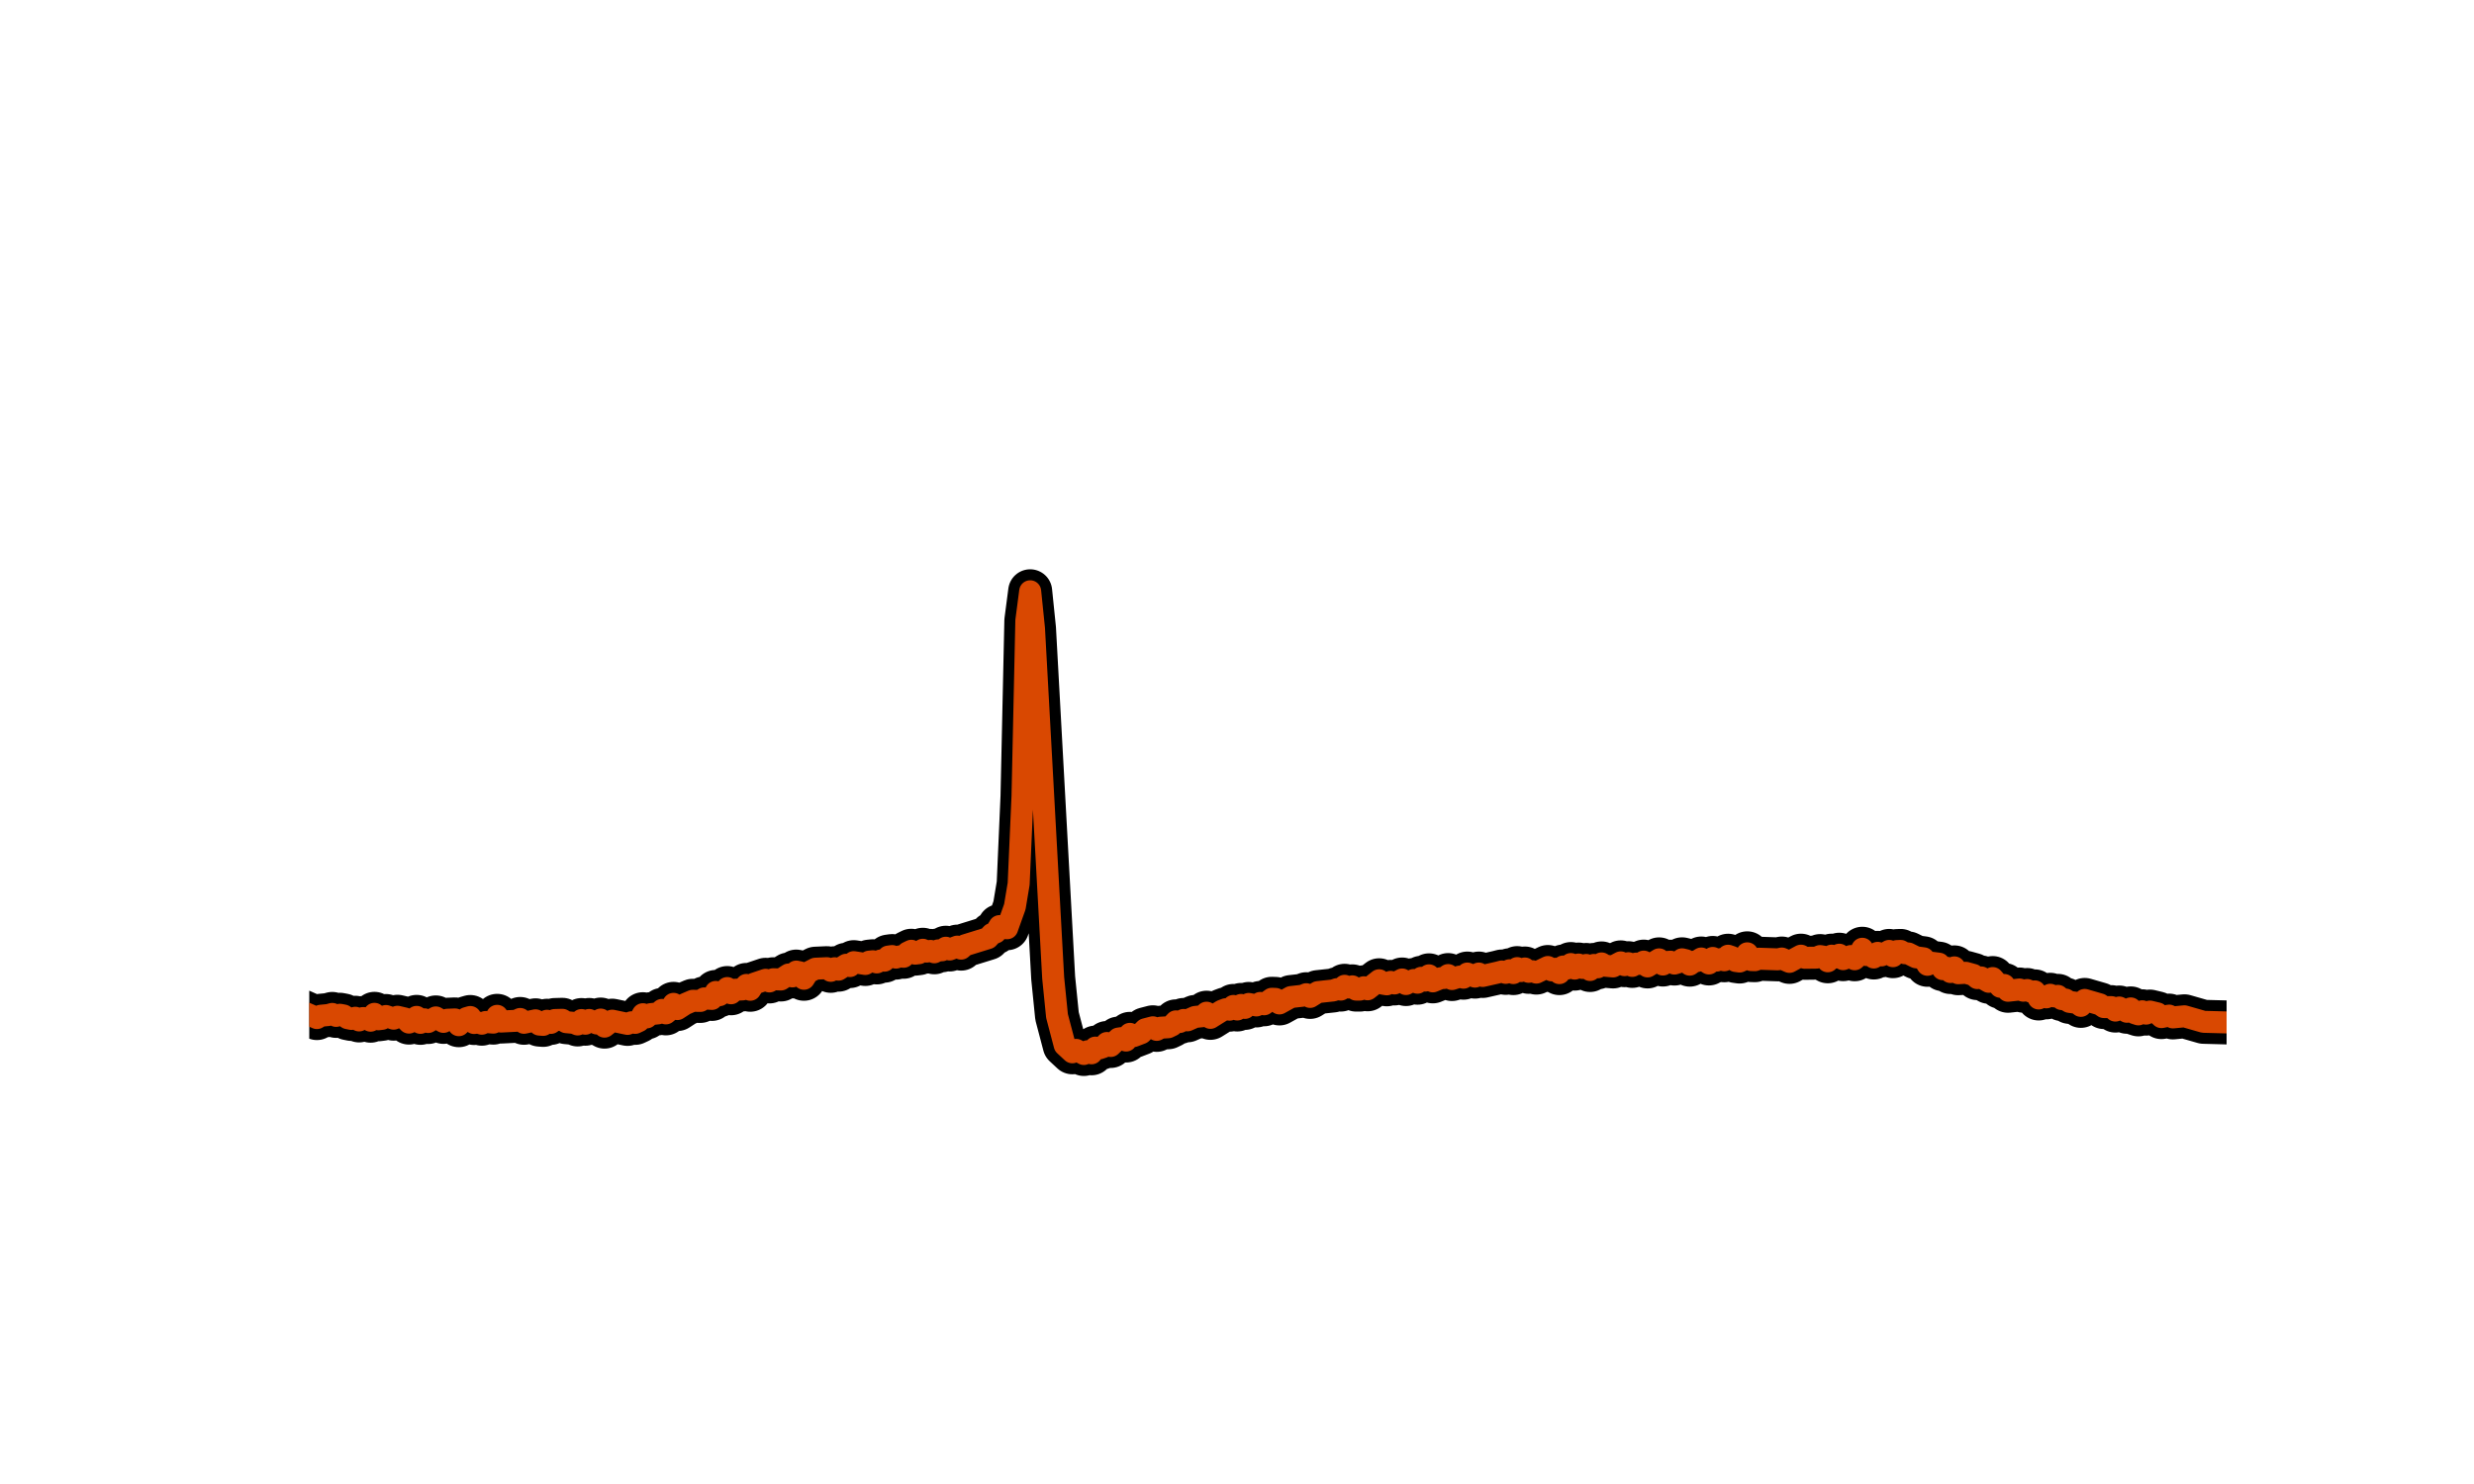
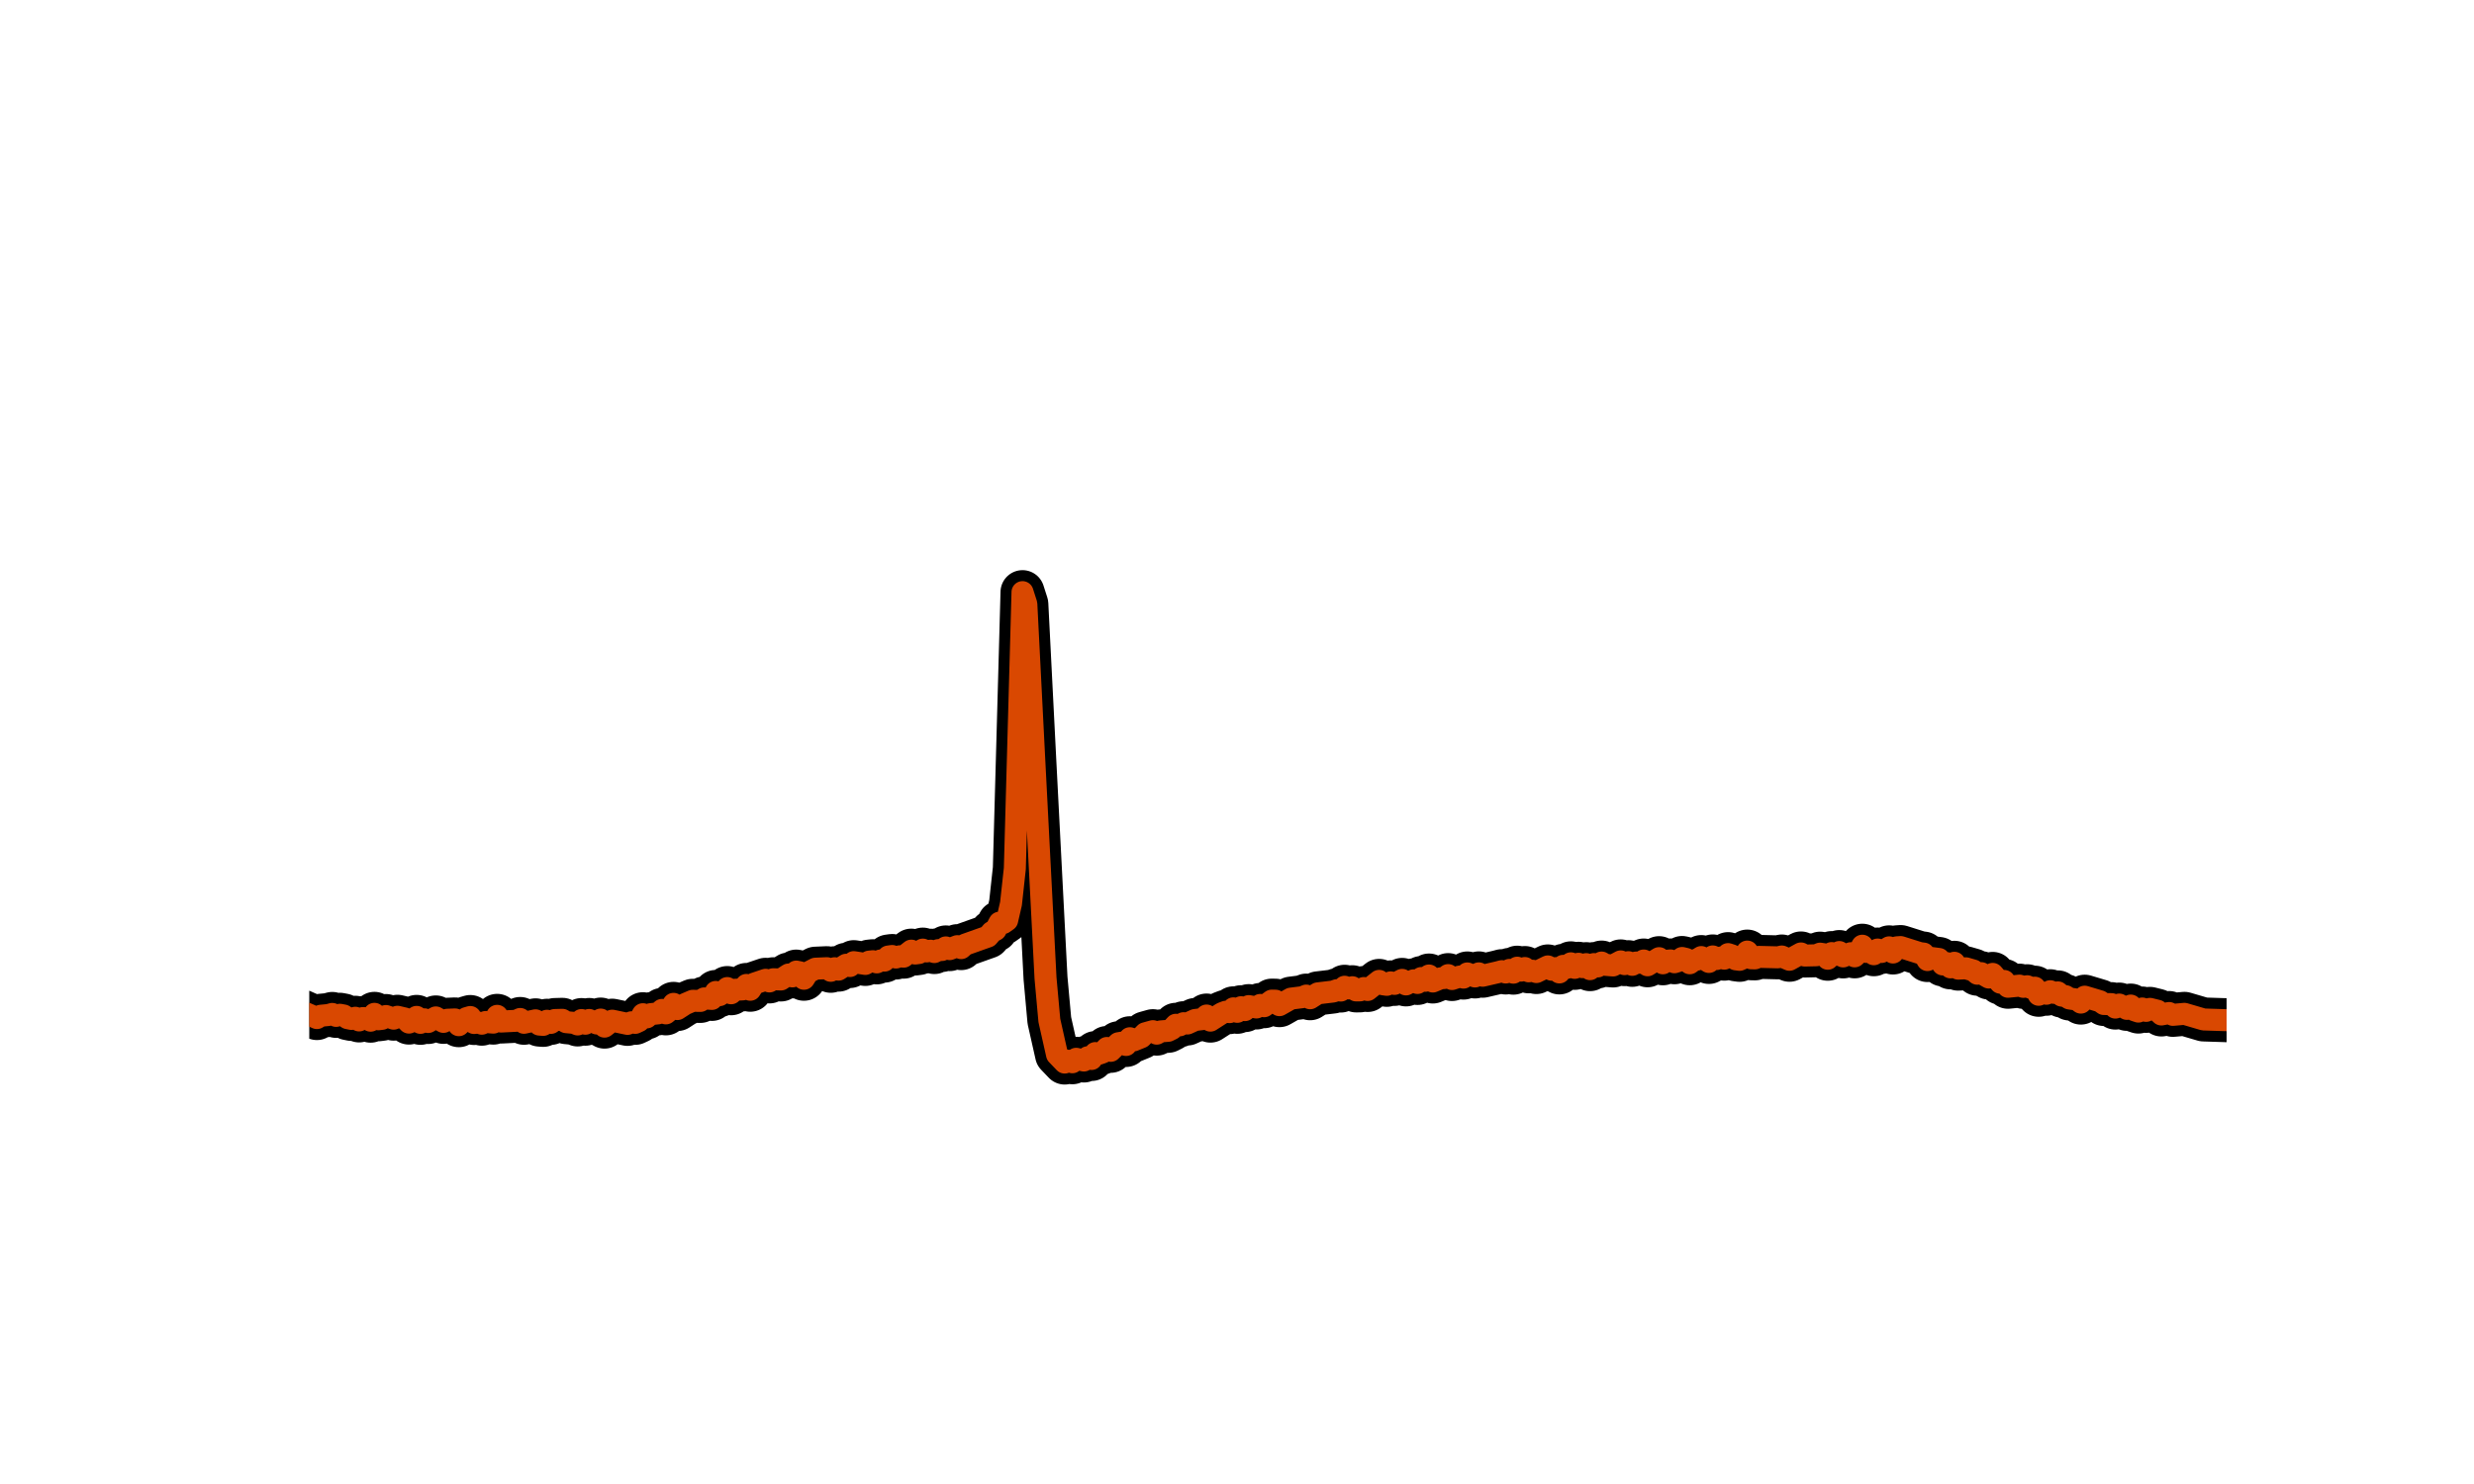
<svg xmlns="http://www.w3.org/2000/svg" width="180pt" height="108pt" viewBox="0 0 180 108" version="1.1">
  <defs>
    <style type="text/css">*{stroke-linejoin: round; stroke-linecap: butt}</style>
  </defs>
  <g id="figure_1">
    <g id="patch_1">
      <path d="M 0 108  L 180 108  L 180 0  L 0 0  L 0 108  z " style="fill: none" />
    </g>
    <g id="axes_1">
-       <path d="M 22.5 73.846  L 23.058 74.092  L 23.337 73.922  L 23.895 73.869  L 24.174 73.79  L 24.453 73.933  L 24.732 73.85  L 25.011 73.904  L 25.29 74.098  L 25.569 74.155  L 25.848 74.068  L 26.127 74.263  L 26.406 74.089  L 26.685 74.107  L 26.964 74.282  L 27.243 73.783  L 27.522 74.18  L 27.801 74.146  L 28.08 73.942  L 28.638 74.135  L 28.917 73.996  L 29.475 74.127  L 29.754 74.42  L 30.033 74.295  L 30.312 74.005  L 30.591 74.439  L 30.87 74.182  L 31.149 74.378  L 31.707 74.044  L 32.265 74.369  L 32.544 74.214  L 33.102 74.19  L 33.381 74.61  L 33.939 74.095  L 34.218 74.014  L 34.497 74.452  L 34.776 74.412  L 35.055 74.501  L 35.334 74.377  L 35.892 74.423  L 36.171 73.929  L 36.45 74.345  L 37.566 74.289  L 37.845 74.157  L 38.124 74.435  L 38.961 74.255  L 39.24 74.565  L 39.519 74.588  L 39.798 74.286  L 40.077 74.443  L 40.356 74.234  L 40.914 74.218  L 41.193 74.389  L 41.751 74.442  L 42.03 74.556  L 42.309 74.235  L 42.588 74.503  L 42.867 74.229  L 43.425 74.486  L 43.704 74.2  L 43.983 74.714  L 44.541 74.28  L 45.657 74.515  L 45.936 74.399  L 46.215 74.44  L 46.494 74.31  L 46.773 73.81  L 47.052 74.042  L 47.331 73.808  L 47.889 73.746  L 48.168 73.497  L 48.447 73.749  L 48.726 73.52  L 49.005 73.057  L 49.284 73.436  L 49.842 73.074  L 50.4 72.834  L 50.958 72.844  L 51.237 72.66  L 51.795 72.698  L 52.074 72.19  L 52.353 72.424  L 52.632 72.234  L 52.911 71.906  L 53.19 72.287  L 53.469 72.032  L 54.027 72.006  L 54.306 71.68  L 54.585 72.031  L 54.864 71.588  L 55.701 71.306  L 55.98 71.425  L 56.259 71.265  L 56.817 71.283  L 57.375 70.921  L 57.654 71.06  L 57.933 70.707  L 58.212 70.765  L 58.491 71.231  L 58.77 70.786  L 59.328 70.498  L 60.165 70.46  L 60.444 70.653  L 60.723 70.465  L 61.002 70.569  L 61.56 70.212  L 61.839 70.306  L 62.118 70.022  L 62.955 70.154  L 63.234 69.985  L 63.513 69.956  L 63.792 70.042  L 64.071 69.901  L 64.35 69.914  L 64.629 69.617  L 64.908 69.578  L 65.187 69.692  L 65.466 69.601  L 65.745 69.63  L 66.024 69.329  L 66.303 69.192  L 66.582 69.403  L 66.861 69.368  L 67.14 69.12  L 67.419 69.254  L 67.698 69.202  L 67.977 69.304  L 68.256 69.165  L 68.535 69.157  L 68.814 68.972  L 69.093 69.1  L 69.651 68.891  L 69.93 69.038  L 70.209 68.794  L 71.883 68.276  L 72.162 67.973  L 72.441 67.862  L 72.72 67.399  L 72.999 67.542  L 73.278 67.553  L 73.836 65.995  L 74.115 64.319  L 74.394 57.957  L 74.673 45.171  L 74.952 43.031  L 75.231 45.751  L 76.626 71.168  L 76.905 73.941  L 77.463 76.063  L 78.021 76.582  L 78.3 76.406  L 78.858 76.705  L 79.137 76.503  L 79.416 76.655  L 79.695 76.24  L 79.974 76.299  L 80.253 76.206  L 80.532 75.905  L 80.811 76.122  L 81.369 75.584  L 81.648 75.542  L 81.927 75.726  L 82.206 75.24  L 82.485 75.402  L 83.043 75.188  L 83.322 74.908  L 83.88 74.763  L 84.159 74.95  L 84.438 74.793  L 84.996 74.759  L 85.275 74.625  L 85.554 74.331  L 85.833 74.377  L 86.112 74.229  L 86.391 74.256  L 86.949 74.01  L 87.507 73.952  L 87.786 73.7  L 88.065 74.076  L 88.902 73.552  L 89.181 73.448  L 89.46 73.48  L 89.739 73.209  L 90.018 73.467  L 90.297 73.136  L 90.576 73.351  L 90.855 73.063  L 91.413 73.172  L 91.692 72.991  L 91.971 73.088  L 92.529 72.688  L 92.808 72.698  L 93.087 73.026  L 93.924 72.562  L 94.761 72.467  L 95.04 72.355  L 95.319 72.552  L 95.877 72.203  L 96.993 72.082  L 97.272 71.987  L 97.551 72.018  L 97.83 71.743  L 98.109 71.87  L 98.388 71.783  L 98.667 72.019  L 98.946 72.019  L 99.225 71.85  L 99.504 71.997  L 100.341 71.34  L 100.62 71.59  L 100.899 71.635  L 101.178 71.457  L 101.457 71.572  L 102.015 71.284  L 102.294 71.615  L 102.852 71.322  L 103.131 71.518  L 103.41 71.16  L 103.689 71.365  L 103.968 70.981  L 104.247 71.42  L 104.805 71.192  L 105.084 71.173  L 105.363 70.962  L 105.642 71.251  L 106.2 71.074  L 106.479 71.153  L 106.758 70.851  L 107.316 71.075  L 107.595 70.851  L 107.874 71.027  L 108.99 70.774  L 109.269 70.701  L 109.548 70.801  L 109.827 70.612  L 110.106 70.817  L 110.385 70.455  L 110.664 70.671  L 110.943 70.483  L 111.222 70.726  L 111.501 70.682  L 111.78 70.782  L 112.617 70.375  L 112.896 70.618  L 113.175 70.501  L 113.454 70.819  L 113.733 70.339  L 114.012 70.488  L 114.291 70.16  L 114.57 70.492  L 114.849 70.195  L 115.128 70.444  L 115.407 70.225  L 115.686 70.592  L 115.965 70.224  L 116.244 70.397  L 116.523 70.114  L 116.802 70.284  L 117.36 70.334  L 117.918 70.038  L 118.197 70.241  L 118.476 70.098  L 118.755 70.295  L 119.034 70.128  L 119.313 70.149  L 119.592 69.982  L 119.871 70.333  L 120.708 69.819  L 120.987 70.195  L 121.266 70.01  L 121.545 69.988  L 121.824 70.124  L 122.103 70.039  L 122.382 69.815  L 122.661 69.881  L 122.94 70.203  L 123.219 69.997  L 123.498 69.934  L 123.777 69.756  L 124.335 70.117  L 124.614 69.715  L 124.893 69.909  L 125.172 69.803  L 125.451 69.885  L 125.73 69.554  L 126.009 69.649  L 126.288 69.938  L 126.567 69.976  L 126.846 69.851  L 127.125 69.379  L 127.404 69.87  L 127.683 69.878  L 127.962 69.771  L 129.357 69.818  L 129.636 69.758  L 130.194 70.002  L 131.031 69.55  L 131.31 69.705  L 132.147 69.695  L 132.426 69.579  L 132.705 69.628  L 132.984 69.959  L 133.263 69.549  L 133.542 69.688  L 133.821 69.48  L 134.1 69.804  L 134.658 69.578  L 134.937 69.811  L 135.216 69.557  L 135.495 69.047  L 135.774 69.503  L 136.053 69.486  L 136.332 69.683  L 136.611 69.345  L 136.89 69.529  L 137.448 69.204  L 137.727 69.587  L 138.006 69.216  L 138.285 69.204  L 138.564 69.366  L 138.843 69.389  L 139.401 69.666  L 139.959 69.741  L 140.238 70.215  L 140.517 70.062  L 141.075 70.133  L 141.354 70.533  L 141.633 70.43  L 141.912 70.741  L 142.191 70.402  L 142.47 70.828  L 143.028 70.796  L 143.586 70.951  L 143.865 71.183  L 144.144 71.135  L 144.702 71.452  L 144.981 71.18  L 145.539 71.815  L 145.818 71.683  L 146.097 72.105  L 146.934 72.012  L 147.213 72.099  L 147.492 72.05  L 147.771 72.172  L 148.05 72.149  L 148.329 72.665  L 148.608 72.494  L 148.887 72.583  L 149.166 72.396  L 149.445 72.513  L 149.724 72.475  L 150.003 72.708  L 150.282 72.744  L 150.561 72.912  L 151.119 72.989  L 151.398 73.203  L 151.677 72.771  L 152.793 73.095  L 153.072 73.291  L 153.63 73.296  L 153.909 73.546  L 154.188 73.323  L 154.746 73.632  L 155.025 73.388  L 155.304 73.732  L 155.583 73.822  L 155.862 73.597  L 156.141 73.767  L 156.42 73.618  L 156.978 73.752  L 157.257 74.021  L 157.815 73.911  L 158.094 74.043  L 158.931 73.963  L 160.326 74.364  L 161.721 74.401  L 161.721 74.401  " clip-path="url(#pce250a9d7c)" style="fill: none; stroke: #000000; stroke-width: 3.2; stroke-linecap: square" />
-       <path d="M 22.5 73.846  L 23.058 74.092  L 23.337 73.922  L 23.895 73.869  L 24.174 73.79  L 24.453 73.933  L 24.732 73.85  L 25.011 73.904  L 25.29 74.098  L 25.569 74.155  L 25.848 74.068  L 26.127 74.263  L 26.406 74.089  L 26.685 74.107  L 26.964 74.282  L 27.243 73.783  L 27.522 74.18  L 27.801 74.146  L 28.08 73.942  L 28.638 74.135  L 28.917 73.996  L 29.475 74.127  L 29.754 74.42  L 30.033 74.295  L 30.312 74.005  L 30.591 74.439  L 30.87 74.182  L 31.149 74.378  L 31.707 74.044  L 32.265 74.369  L 32.544 74.214  L 33.102 74.19  L 33.381 74.61  L 33.939 74.095  L 34.218 74.014  L 34.497 74.452  L 34.776 74.412  L 35.055 74.501  L 35.334 74.377  L 35.892 74.423  L 36.171 73.929  L 36.45 74.345  L 37.566 74.289  L 37.845 74.157  L 38.124 74.435  L 38.961 74.255  L 39.24 74.565  L 39.519 74.588  L 39.798 74.286  L 40.077 74.443  L 40.356 74.234  L 40.914 74.218  L 41.193 74.389  L 41.751 74.442  L 42.03 74.556  L 42.309 74.235  L 42.588 74.503  L 42.867 74.229  L 43.425 74.486  L 43.704 74.2  L 43.983 74.714  L 44.541 74.28  L 45.657 74.515  L 45.936 74.399  L 46.215 74.44  L 46.494 74.31  L 46.773 73.81  L 47.052 74.042  L 47.331 73.808  L 47.889 73.746  L 48.168 73.497  L 48.447 73.749  L 48.726 73.52  L 49.005 73.057  L 49.284 73.436  L 49.842 73.074  L 50.4 72.834  L 50.958 72.844  L 51.237 72.66  L 51.795 72.698  L 52.074 72.19  L 52.353 72.424  L 52.632 72.234  L 52.911 71.906  L 53.19 72.287  L 53.469 72.032  L 54.027 72.006  L 54.306 71.68  L 54.585 72.031  L 54.864 71.588  L 55.701 71.306  L 55.98 71.425  L 56.259 71.265  L 56.817 71.283  L 57.375 70.921  L 57.654 71.06  L 57.933 70.707  L 58.212 70.765  L 58.491 71.231  L 58.77 70.786  L 59.328 70.498  L 60.165 70.46  L 60.444 70.653  L 60.723 70.465  L 61.002 70.569  L 61.56 70.212  L 61.839 70.306  L 62.118 70.022  L 62.955 70.154  L 63.234 69.985  L 63.513 69.956  L 63.792 70.042  L 64.071 69.901  L 64.35 69.914  L 64.629 69.617  L 64.908 69.578  L 65.187 69.692  L 65.466 69.601  L 65.745 69.63  L 66.024 69.329  L 66.303 69.192  L 66.582 69.403  L 66.861 69.368  L 67.14 69.12  L 67.419 69.254  L 67.698 69.202  L 67.977 69.304  L 68.256 69.165  L 68.535 69.157  L 68.814 68.972  L 69.093 69.1  L 69.651 68.891  L 69.93 69.038  L 70.209 68.794  L 71.883 68.276  L 72.162 67.973  L 72.441 67.862  L 72.72 67.399  L 72.999 67.542  L 73.278 67.553  L 73.836 65.995  L 74.115 64.319  L 74.394 57.957  L 74.673 45.171  L 74.952 43.031  L 75.231 45.751  L 76.626 71.168  L 76.905 73.941  L 77.463 76.063  L 78.021 76.582  L 78.3 76.406  L 78.858 76.705  L 79.137 76.503  L 79.416 76.655  L 79.695 76.24  L 79.974 76.299  L 80.253 76.206  L 80.532 75.905  L 80.811 76.122  L 81.369 75.584  L 81.648 75.542  L 81.927 75.726  L 82.206 75.24  L 82.485 75.402  L 83.043 75.188  L 83.322 74.908  L 83.88 74.763  L 84.159 74.95  L 84.438 74.793  L 84.996 74.759  L 85.275 74.625  L 85.554 74.331  L 85.833 74.377  L 86.112 74.229  L 86.391 74.256  L 86.949 74.01  L 87.507 73.952  L 87.786 73.7  L 88.065 74.076  L 88.902 73.552  L 89.181 73.448  L 89.46 73.48  L 89.739 73.209  L 90.018 73.467  L 90.297 73.136  L 90.576 73.351  L 90.855 73.063  L 91.413 73.172  L 91.692 72.991  L 91.971 73.088  L 92.529 72.688  L 92.808 72.698  L 93.087 73.026  L 93.924 72.562  L 94.761 72.467  L 95.04 72.355  L 95.319 72.552  L 95.877 72.203  L 96.993 72.082  L 97.272 71.987  L 97.551 72.018  L 97.83 71.743  L 98.109 71.87  L 98.388 71.783  L 98.667 72.019  L 98.946 72.019  L 99.225 71.85  L 99.504 71.997  L 100.341 71.34  L 100.62 71.59  L 100.899 71.635  L 101.178 71.457  L 101.457 71.572  L 102.015 71.284  L 102.294 71.615  L 102.852 71.322  L 103.131 71.518  L 103.41 71.16  L 103.689 71.365  L 103.968 70.981  L 104.247 71.42  L 104.805 71.192  L 105.084 71.173  L 105.363 70.962  L 105.642 71.251  L 106.2 71.074  L 106.479 71.153  L 106.758 70.851  L 107.316 71.075  L 107.595 70.851  L 107.874 71.027  L 108.99 70.774  L 109.269 70.701  L 109.548 70.801  L 109.827 70.612  L 110.106 70.817  L 110.385 70.455  L 110.664 70.671  L 110.943 70.483  L 111.222 70.726  L 111.501 70.682  L 111.78 70.782  L 112.617 70.375  L 112.896 70.618  L 113.175 70.501  L 113.454 70.819  L 113.733 70.339  L 114.012 70.488  L 114.291 70.16  L 114.57 70.492  L 114.849 70.195  L 115.128 70.444  L 115.407 70.225  L 115.686 70.592  L 115.965 70.224  L 116.244 70.397  L 116.523 70.114  L 116.802 70.284  L 117.36 70.334  L 117.918 70.038  L 118.197 70.241  L 118.476 70.098  L 118.755 70.295  L 119.034 70.128  L 119.313 70.149  L 119.592 69.982  L 119.871 70.333  L 120.708 69.819  L 120.987 70.195  L 121.266 70.01  L 121.545 69.988  L 121.824 70.124  L 122.103 70.039  L 122.382 69.815  L 122.661 69.881  L 122.94 70.203  L 123.219 69.997  L 123.498 69.934  L 123.777 69.756  L 124.335 70.117  L 124.614 69.715  L 124.893 69.909  L 125.172 69.803  L 125.451 69.885  L 125.73 69.554  L 126.009 69.649  L 126.288 69.938  L 126.567 69.976  L 126.846 69.851  L 127.125 69.379  L 127.404 69.87  L 127.683 69.878  L 127.962 69.771  L 129.357 69.818  L 129.636 69.758  L 130.194 70.002  L 131.031 69.55  L 131.31 69.705  L 132.147 69.695  L 132.426 69.579  L 132.705 69.628  L 132.984 69.959  L 133.263 69.549  L 133.542 69.688  L 133.821 69.48  L 134.1 69.804  L 134.658 69.578  L 134.937 69.811  L 135.216 69.557  L 135.495 69.047  L 135.774 69.503  L 136.053 69.486  L 136.332 69.683  L 136.611 69.345  L 136.89 69.529  L 137.448 69.204  L 137.727 69.587  L 138.006 69.216  L 138.285 69.204  L 138.564 69.366  L 138.843 69.389  L 139.401 69.666  L 139.959 69.741  L 140.238 70.215  L 140.517 70.062  L 141.075 70.133  L 141.354 70.533  L 141.633 70.43  L 141.912 70.741  L 142.191 70.402  L 142.47 70.828  L 143.028 70.796  L 143.586 70.951  L 143.865 71.183  L 144.144 71.135  L 144.702 71.452  L 144.981 71.18  L 145.539 71.815  L 145.818 71.683  L 146.097 72.105  L 146.934 72.012  L 147.213 72.099  L 147.492 72.05  L 147.771 72.172  L 148.05 72.149  L 148.329 72.665  L 148.608 72.494  L 148.887 72.583  L 149.166 72.396  L 149.445 72.513  L 149.724 72.475  L 150.003 72.708  L 150.282 72.744  L 150.561 72.912  L 151.119 72.989  L 151.398 73.203  L 151.677 72.771  L 152.793 73.095  L 153.072 73.291  L 153.63 73.296  L 153.909 73.546  L 154.188 73.323  L 154.746 73.632  L 155.025 73.388  L 155.304 73.732  L 155.583 73.822  L 155.862 73.597  L 156.141 73.767  L 156.42 73.618  L 156.978 73.752  L 157.257 74.021  L 157.815 73.911  L 158.094 74.043  L 158.931 73.963  L 160.326 74.364  L 161.721 74.401  L 161.721 74.401  " clip-path="url(#pce250a9d7c)" style="fill: none; stroke: #d94801; stroke-width: 1.6; stroke-linecap: square" />
+       <path d="M 22.5 73.846  L 23.058 74.092  L 23.337 73.922  L 23.895 73.869  L 24.174 73.79  L 24.453 73.933  L 24.732 73.85  L 25.011 73.904  L 25.29 74.098  L 25.569 74.155  L 25.848 74.068  L 26.127 74.263  L 26.406 74.089  L 26.685 74.107  L 26.964 74.282  L 27.243 73.783  L 27.522 74.18  L 27.801 74.146  L 28.08 73.942  L 28.638 74.135  L 28.917 73.996  L 29.475 74.127  L 29.754 74.42  L 30.033 74.295  L 30.312 74.005  L 30.591 74.439  L 30.87 74.182  L 31.149 74.378  L 31.707 74.044  L 32.265 74.369  L 32.544 74.214  L 33.102 74.19  L 33.381 74.61  L 33.939 74.095  L 34.218 74.014  L 34.497 74.452  L 34.776 74.412  L 35.055 74.501  L 35.334 74.377  L 35.892 74.423  L 36.171 73.929  L 36.45 74.345  L 37.566 74.289  L 37.845 74.157  L 38.124 74.435  L 38.961 74.255  L 39.24 74.565  L 39.519 74.588  L 39.798 74.286  L 40.077 74.443  L 40.356 74.234  L 40.914 74.218  L 41.193 74.389  L 41.751 74.442  L 42.03 74.556  L 42.309 74.235  L 42.588 74.503  L 42.867 74.229  L 43.425 74.486  L 43.704 74.2  L 43.983 74.714  L 44.541 74.28  L 45.657 74.515  L 45.936 74.399  L 46.215 74.44  L 46.494 74.31  L 46.773 73.81  L 47.052 74.042  L 47.331 73.808  L 47.889 73.746  L 48.168 73.497  L 48.447 73.749  L 48.726 73.52  L 49.005 73.057  L 49.284 73.436  L 49.842 73.074  L 50.4 72.834  L 50.958 72.844  L 51.237 72.66  L 51.795 72.698  L 52.074 72.19  L 52.353 72.423  L 52.632 72.234  L 52.911 71.906  L 53.19 72.287  L 53.469 72.032  L 54.027 72.006  L 54.306 71.68  L 54.585 72.031  L 54.864 71.588  L 55.701 71.305  L 55.98 71.425  L 56.259 71.265  L 56.817 71.283  L 57.375 70.921  L 57.654 71.059  L 57.933 70.707  L 58.212 70.764  L 58.491 71.231  L 58.77 70.786  L 59.328 70.497  L 60.165 70.46  L 60.444 70.652  L 60.723 70.464  L 61.002 70.568  L 61.56 70.211  L 61.839 70.305  L 62.118 70.021  L 62.955 70.152  L 63.234 69.983  L 63.513 69.953  L 63.792 70.039  L 64.071 69.897  L 64.35 69.91  L 64.629 69.612  L 64.908 69.573  L 65.187 69.686  L 65.466 69.595  L 65.745 69.623  L 66.303 69.183  L 66.582 69.394  L 66.861 69.357  L 67.14 69.108  L 67.419 69.241  L 67.698 69.187  L 67.977 69.288  L 68.256 69.147  L 68.535 69.137  L 68.814 68.949  L 69.093 69.074  L 69.651 68.858  L 69.93 69.001  L 70.209 68.751  L 71.883 68.156  L 72.162 67.827  L 72.441 67.673  L 72.72 67.148  L 72.999 67.173  L 73.278 66.976  L 73.557 65.766  L 73.836 63.21  L 74.394 43.093  L 74.673 43.964  L 75.231 54.941  L 76.068 71.18  L 76.347 74.264  L 76.905 76.746  L 77.463 77.329  L 77.742 77.195  L 78.021 77.308  L 78.3 77.054  L 78.858 77.18  L 79.137 76.943  L 79.416 77.069  L 79.695 76.637  L 79.974 76.683  L 80.253 76.578  L 80.532 76.267  L 80.811 76.476  L 81.369 75.923  L 81.648 75.874  L 81.927 76.05  L 82.206 75.558  L 82.485 75.714  L 83.043 75.487  L 83.322 75.2  L 83.88 75.044  L 84.159 75.225  L 84.438 75.063  L 84.996 75.018  L 85.275 74.878  L 85.554 74.579  L 85.833 74.619  L 86.112 74.465  L 86.391 74.487  L 86.949 74.231  L 87.507 74.163  L 87.786 73.906  L 88.065 74.277  L 88.902 73.739  L 89.181 73.632  L 89.46 73.659  L 89.739 73.383  L 90.018 73.637  L 90.297 73.301  L 90.576 73.512  L 90.855 73.22  L 91.413 73.321  L 91.692 73.136  L 91.971 73.229  L 92.529 72.821  L 92.808 72.827  L 93.087 73.152  L 93.924 72.676  L 94.761 72.57  L 95.04 72.455  L 95.319 72.649  L 95.877 72.293  L 96.993 72.16  L 97.272 72.061  L 97.551 72.089  L 97.83 71.812  L 98.109 71.936  L 98.388 71.846  L 98.667 72.079  L 98.946 72.076  L 99.225 71.905  L 99.504 72.048  L 100.341 71.384  L 100.62 71.632  L 100.899 71.673  L 101.178 71.493  L 101.457 71.605  L 102.015 71.312  L 102.294 71.642  L 102.852 71.343  L 103.131 71.537  L 103.41 71.177  L 103.689 71.38  L 103.968 70.993  L 104.247 71.431  L 104.805 71.199  L 105.084 71.178  L 105.363 70.964  L 105.642 71.251  L 106.2 71.07  L 106.479 71.147  L 106.758 70.843  L 107.316 71.064  L 107.595 70.838  L 107.874 71.011  L 108.99 70.752  L 109.269 70.677  L 109.548 70.775  L 109.827 70.584  L 110.106 70.788  L 110.385 70.424  L 110.664 70.639  L 110.943 70.449  L 111.222 70.69  L 111.501 70.644  L 111.78 70.743  L 112.617 70.331  L 112.896 70.573  L 113.175 70.455  L 113.454 70.77  L 113.733 70.289  L 114.012 70.436  L 114.291 70.107  L 114.57 70.438  L 114.849 70.139  L 115.128 70.386  L 115.407 70.166  L 115.686 70.532  L 115.965 70.162  L 116.244 70.334  L 116.523 70.05  L 116.802 70.218  L 117.36 70.264  L 117.918 69.966  L 118.197 70.167  L 118.476 70.023  L 118.755 70.218  L 119.034 70.05  L 119.313 70.069  L 119.592 69.901  L 119.871 70.25  L 120.708 69.731  L 120.987 70.106  L 121.266 69.92  L 121.545 69.896  L 121.824 70.03  L 122.103 69.944  L 122.382 69.718  L 122.661 69.783  L 122.94 70.102  L 123.219 69.895  L 123.498 69.831  L 123.777 69.651  L 124.335 70.008  L 124.614 69.604  L 124.893 69.796  L 125.172 69.689  L 125.451 69.769  L 125.73 69.436  L 126.009 69.529  L 126.288 69.816  L 126.567 69.853  L 126.846 69.726  L 127.125 69.251  L 127.404 69.74  L 127.683 69.746  L 127.962 69.637  L 129.357 69.672  L 129.636 69.609  L 130.194 69.849  L 131.031 69.388  L 131.31 69.541  L 132.147 69.521  L 132.426 69.402  L 132.705 69.447  L 132.984 69.775  L 133.263 69.361  L 133.542 69.497  L 133.821 69.286  L 134.1 69.605  L 134.658 69.371  L 134.937 69.599  L 135.216 69.34  L 135.495 68.825  L 135.774 69.277  L 136.053 69.255  L 136.332 69.446  L 136.611 69.103  L 136.89 69.281  L 137.448 68.944  L 137.727 69.32  L 138.006 68.942  L 138.285 68.923  L 139.68 69.363  L 139.959 69.397  L 140.238 69.87  L 140.517 69.716  L 141.075 69.789  L 141.354 70.19  L 141.633 70.089  L 141.912 70.402  L 142.191 70.066  L 142.47 70.495  L 143.028 70.468  L 143.586 70.63  L 143.865 70.865  L 144.144 70.821  L 144.702 71.142  L 144.981 70.876  L 145.539 71.518  L 145.818 71.389  L 146.097 71.814  L 146.934 71.73  L 147.213 71.82  L 147.492 71.774  L 147.771 71.899  L 148.05 71.879  L 148.329 72.397  L 148.608 72.229  L 148.887 72.322  L 149.166 72.137  L 149.445 72.257  L 149.724 72.222  L 150.003 72.457  L 150.282 72.495  L 150.561 72.666  L 151.119 72.748  L 151.398 72.965  L 151.677 72.535  L 152.793 72.869  L 153.072 73.068  L 153.63 73.077  L 153.909 73.329  L 154.188 73.108  L 154.746 73.422  L 155.025 73.181  L 155.304 73.526  L 155.583 73.619  L 155.862 73.396  L 156.141 73.568  L 156.42 73.421  L 156.978 73.559  L 157.257 73.83  L 157.815 73.723  L 158.094 73.858  L 158.931 73.783  L 160.326 74.193  L 161.721 74.238  L 161.721 74.238  " clip-path="url(#p20c47afc7c)" style="fill: none; stroke: #000000; stroke-width: 3.2; stroke-linecap: square" />
+       <path d="M 22.5 73.846  L 23.058 74.092  L 23.337 73.922  L 23.895 73.869  L 24.174 73.79  L 24.453 73.933  L 24.732 73.85  L 25.011 73.904  L 25.29 74.098  L 25.569 74.155  L 25.848 74.068  L 26.127 74.263  L 26.406 74.089  L 26.685 74.107  L 26.964 74.282  L 27.243 73.783  L 27.522 74.18  L 27.801 74.146  L 28.08 73.942  L 28.638 74.135  L 28.917 73.996  L 29.475 74.127  L 29.754 74.42  L 30.033 74.295  L 30.312 74.005  L 30.591 74.439  L 30.87 74.182  L 31.149 74.378  L 31.707 74.044  L 32.265 74.369  L 32.544 74.214  L 33.102 74.19  L 33.381 74.61  L 33.939 74.095  L 34.218 74.014  L 34.497 74.452  L 34.776 74.412  L 35.055 74.501  L 35.334 74.377  L 35.892 74.423  L 36.171 73.929  L 36.45 74.345  L 37.566 74.289  L 37.845 74.157  L 38.124 74.435  L 38.961 74.255  L 39.24 74.565  L 39.519 74.588  L 39.798 74.286  L 40.077 74.443  L 40.356 74.234  L 40.914 74.218  L 41.193 74.389  L 41.751 74.442  L 42.03 74.556  L 42.309 74.235  L 42.588 74.503  L 42.867 74.229  L 43.425 74.486  L 43.704 74.2  L 43.983 74.714  L 44.541 74.28  L 45.657 74.515  L 45.936 74.399  L 46.215 74.44  L 46.494 74.31  L 46.773 73.81  L 47.052 74.042  L 47.331 73.808  L 47.889 73.746  L 48.168 73.497  L 48.447 73.749  L 48.726 73.52  L 49.005 73.057  L 49.284 73.436  L 49.842 73.074  L 50.4 72.834  L 50.958 72.844  L 51.237 72.66  L 51.795 72.698  L 52.074 72.19  L 52.353 72.423  L 52.632 72.234  L 52.911 71.906  L 53.19 72.287  L 53.469 72.032  L 54.027 72.006  L 54.306 71.68  L 54.585 72.031  L 54.864 71.588  L 55.701 71.305  L 55.98 71.425  L 56.259 71.265  L 56.817 71.283  L 57.375 70.921  L 57.654 71.059  L 57.933 70.707  L 58.212 70.764  L 58.491 71.231  L 58.77 70.786  L 59.328 70.497  L 60.165 70.46  L 60.444 70.652  L 60.723 70.464  L 61.002 70.568  L 61.56 70.211  L 61.839 70.305  L 62.118 70.021  L 62.955 70.152  L 63.234 69.983  L 63.513 69.953  L 63.792 70.039  L 64.071 69.897  L 64.35 69.91  L 64.629 69.612  L 64.908 69.573  L 65.187 69.686  L 65.466 69.595  L 65.745 69.623  L 66.303 69.183  L 66.582 69.394  L 66.861 69.357  L 67.14 69.108  L 67.419 69.241  L 67.698 69.187  L 67.977 69.288  L 68.256 69.147  L 68.535 69.137  L 68.814 68.949  L 69.093 69.074  L 69.651 68.858  L 69.93 69.001  L 70.209 68.751  L 71.883 68.156  L 72.162 67.827  L 72.441 67.673  L 72.72 67.148  L 72.999 67.173  L 73.278 66.976  L 73.557 65.766  L 73.836 63.21  L 74.394 43.093  L 74.673 43.964  L 75.231 54.941  L 76.068 71.18  L 76.347 74.264  L 76.905 76.746  L 77.463 77.329  L 77.742 77.195  L 78.021 77.308  L 78.3 77.054  L 78.858 77.18  L 79.137 76.943  L 79.416 77.069  L 79.695 76.637  L 79.974 76.683  L 80.253 76.578  L 80.532 76.267  L 80.811 76.476  L 81.369 75.923  L 81.648 75.874  L 81.927 76.05  L 82.206 75.558  L 82.485 75.714  L 83.043 75.487  L 83.322 75.2  L 83.88 75.044  L 84.159 75.225  L 84.438 75.063  L 84.996 75.018  L 85.275 74.878  L 85.554 74.579  L 85.833 74.619  L 86.112 74.465  L 86.391 74.487  L 86.949 74.231  L 87.507 74.163  L 87.786 73.906  L 88.065 74.277  L 88.902 73.739  L 89.181 73.632  L 89.46 73.659  L 89.739 73.383  L 90.018 73.637  L 90.297 73.301  L 90.576 73.512  L 90.855 73.22  L 91.413 73.321  L 91.692 73.136  L 91.971 73.229  L 92.529 72.821  L 92.808 72.827  L 93.087 73.152  L 93.924 72.676  L 94.761 72.57  L 95.04 72.455  L 95.319 72.649  L 95.877 72.293  L 96.993 72.16  L 97.272 72.061  L 97.551 72.089  L 97.83 71.812  L 98.109 71.936  L 98.388 71.846  L 98.667 72.079  L 98.946 72.076  L 99.225 71.905  L 99.504 72.048  L 100.341 71.384  L 100.62 71.632  L 100.899 71.673  L 101.178 71.493  L 101.457 71.605  L 102.015 71.312  L 102.294 71.642  L 102.852 71.343  L 103.131 71.537  L 103.41 71.177  L 103.689 71.38  L 103.968 70.993  L 104.247 71.431  L 104.805 71.199  L 105.084 71.178  L 105.363 70.964  L 105.642 71.251  L 106.2 71.07  L 106.479 71.147  L 106.758 70.843  L 107.316 71.064  L 107.595 70.838  L 107.874 71.011  L 108.99 70.752  L 109.269 70.677  L 109.548 70.775  L 109.827 70.584  L 110.106 70.788  L 110.385 70.424  L 110.664 70.639  L 110.943 70.449  L 111.222 70.69  L 111.501 70.644  L 111.78 70.743  L 112.617 70.331  L 112.896 70.573  L 113.175 70.455  L 113.454 70.77  L 113.733 70.289  L 114.012 70.436  L 114.291 70.107  L 114.57 70.438  L 114.849 70.139  L 115.128 70.386  L 115.407 70.166  L 115.686 70.532  L 115.965 70.162  L 116.244 70.334  L 116.523 70.05  L 116.802 70.218  L 117.36 70.264  L 117.918 69.966  L 118.197 70.167  L 118.476 70.023  L 118.755 70.218  L 119.034 70.05  L 119.313 70.069  L 119.592 69.901  L 119.871 70.25  L 120.708 69.731  L 120.987 70.106  L 121.266 69.92  L 121.545 69.896  L 121.824 70.03  L 122.103 69.944  L 122.382 69.718  L 122.661 69.783  L 122.94 70.102  L 123.219 69.895  L 123.498 69.831  L 123.777 69.651  L 124.335 70.008  L 124.614 69.604  L 124.893 69.796  L 125.172 69.689  L 125.451 69.769  L 125.73 69.436  L 126.009 69.529  L 126.288 69.816  L 126.567 69.853  L 126.846 69.726  L 127.125 69.251  L 127.404 69.74  L 127.683 69.746  L 127.962 69.637  L 129.357 69.672  L 129.636 69.609  L 130.194 69.849  L 131.031 69.388  L 131.31 69.541  L 132.147 69.521  L 132.426 69.402  L 132.705 69.447  L 132.984 69.775  L 133.263 69.361  L 133.542 69.497  L 133.821 69.286  L 134.1 69.605  L 134.658 69.371  L 134.937 69.599  L 135.216 69.34  L 135.495 68.825  L 135.774 69.277  L 136.053 69.255  L 136.332 69.446  L 136.611 69.103  L 136.89 69.281  L 137.448 68.944  L 137.727 69.32  L 138.006 68.942  L 138.285 68.923  L 139.68 69.363  L 139.959 69.397  L 140.238 69.87  L 140.517 69.716  L 141.075 69.789  L 141.354 70.19  L 141.633 70.089  L 141.912 70.402  L 142.191 70.066  L 142.47 70.495  L 143.028 70.468  L 143.586 70.63  L 143.865 70.865  L 144.144 70.821  L 144.702 71.142  L 144.981 70.876  L 145.539 71.518  L 145.818 71.389  L 146.097 71.814  L 146.934 71.73  L 147.213 71.82  L 147.492 71.774  L 147.771 71.899  L 148.05 71.879  L 148.329 72.397  L 148.608 72.229  L 148.887 72.322  L 149.166 72.137  L 149.445 72.257  L 149.724 72.222  L 150.003 72.457  L 150.282 72.495  L 150.561 72.666  L 151.119 72.748  L 151.398 72.965  L 151.677 72.535  L 152.793 72.869  L 153.072 73.068  L 153.63 73.077  L 153.909 73.329  L 154.188 73.108  L 154.746 73.422  L 155.025 73.181  L 155.304 73.526  L 155.583 73.619  L 155.862 73.396  L 156.141 73.568  L 156.42 73.421  L 156.978 73.559  L 157.257 73.83  L 157.815 73.723  L 158.094 73.858  L 158.931 73.783  L 160.326 74.193  L 161.721 74.238  L 161.721 74.238  " clip-path="url(#p20c47afc7c)" style="fill: none; stroke: #d94801; stroke-width: 1.6; stroke-linecap: square" />
    </g>
  </g>
  <defs>
-     <clipPath id="pce250a9d7c">
+     <clipPath id="p20c47afc7c">
      <rect x="22.5" y="12.96" width="139.5" height="83.16" />
    </clipPath>
  </defs>
</svg>
